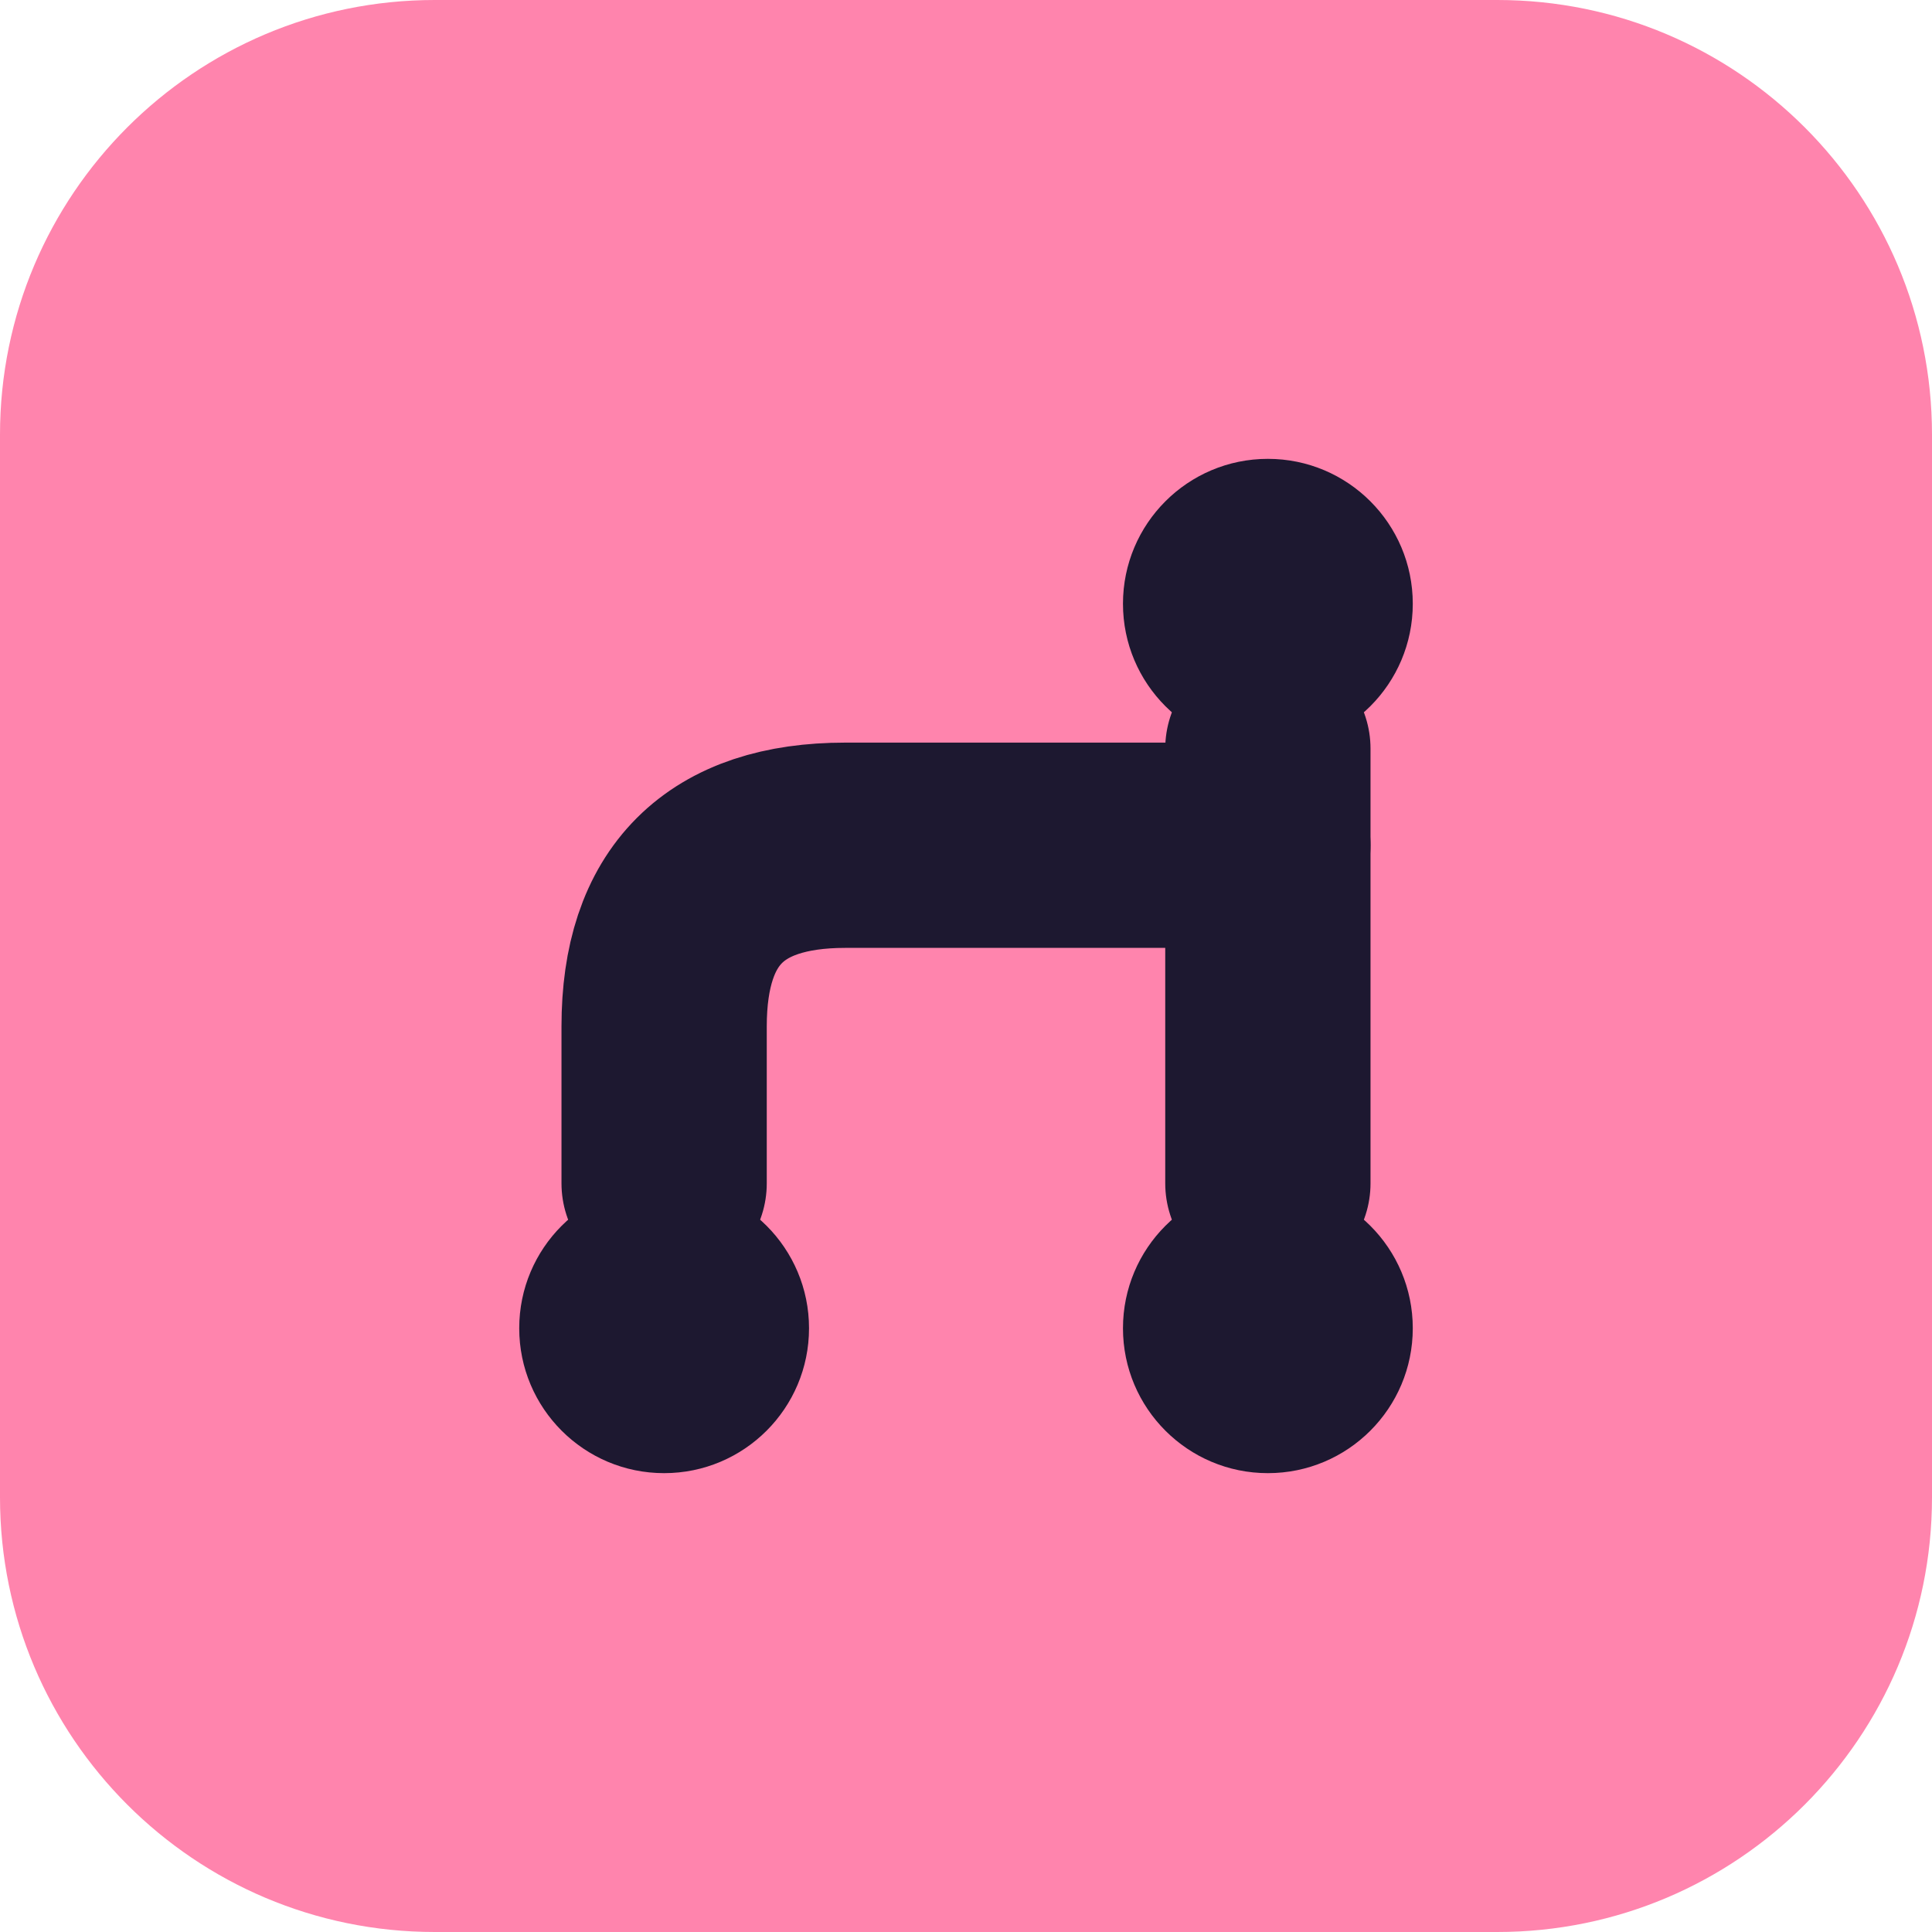
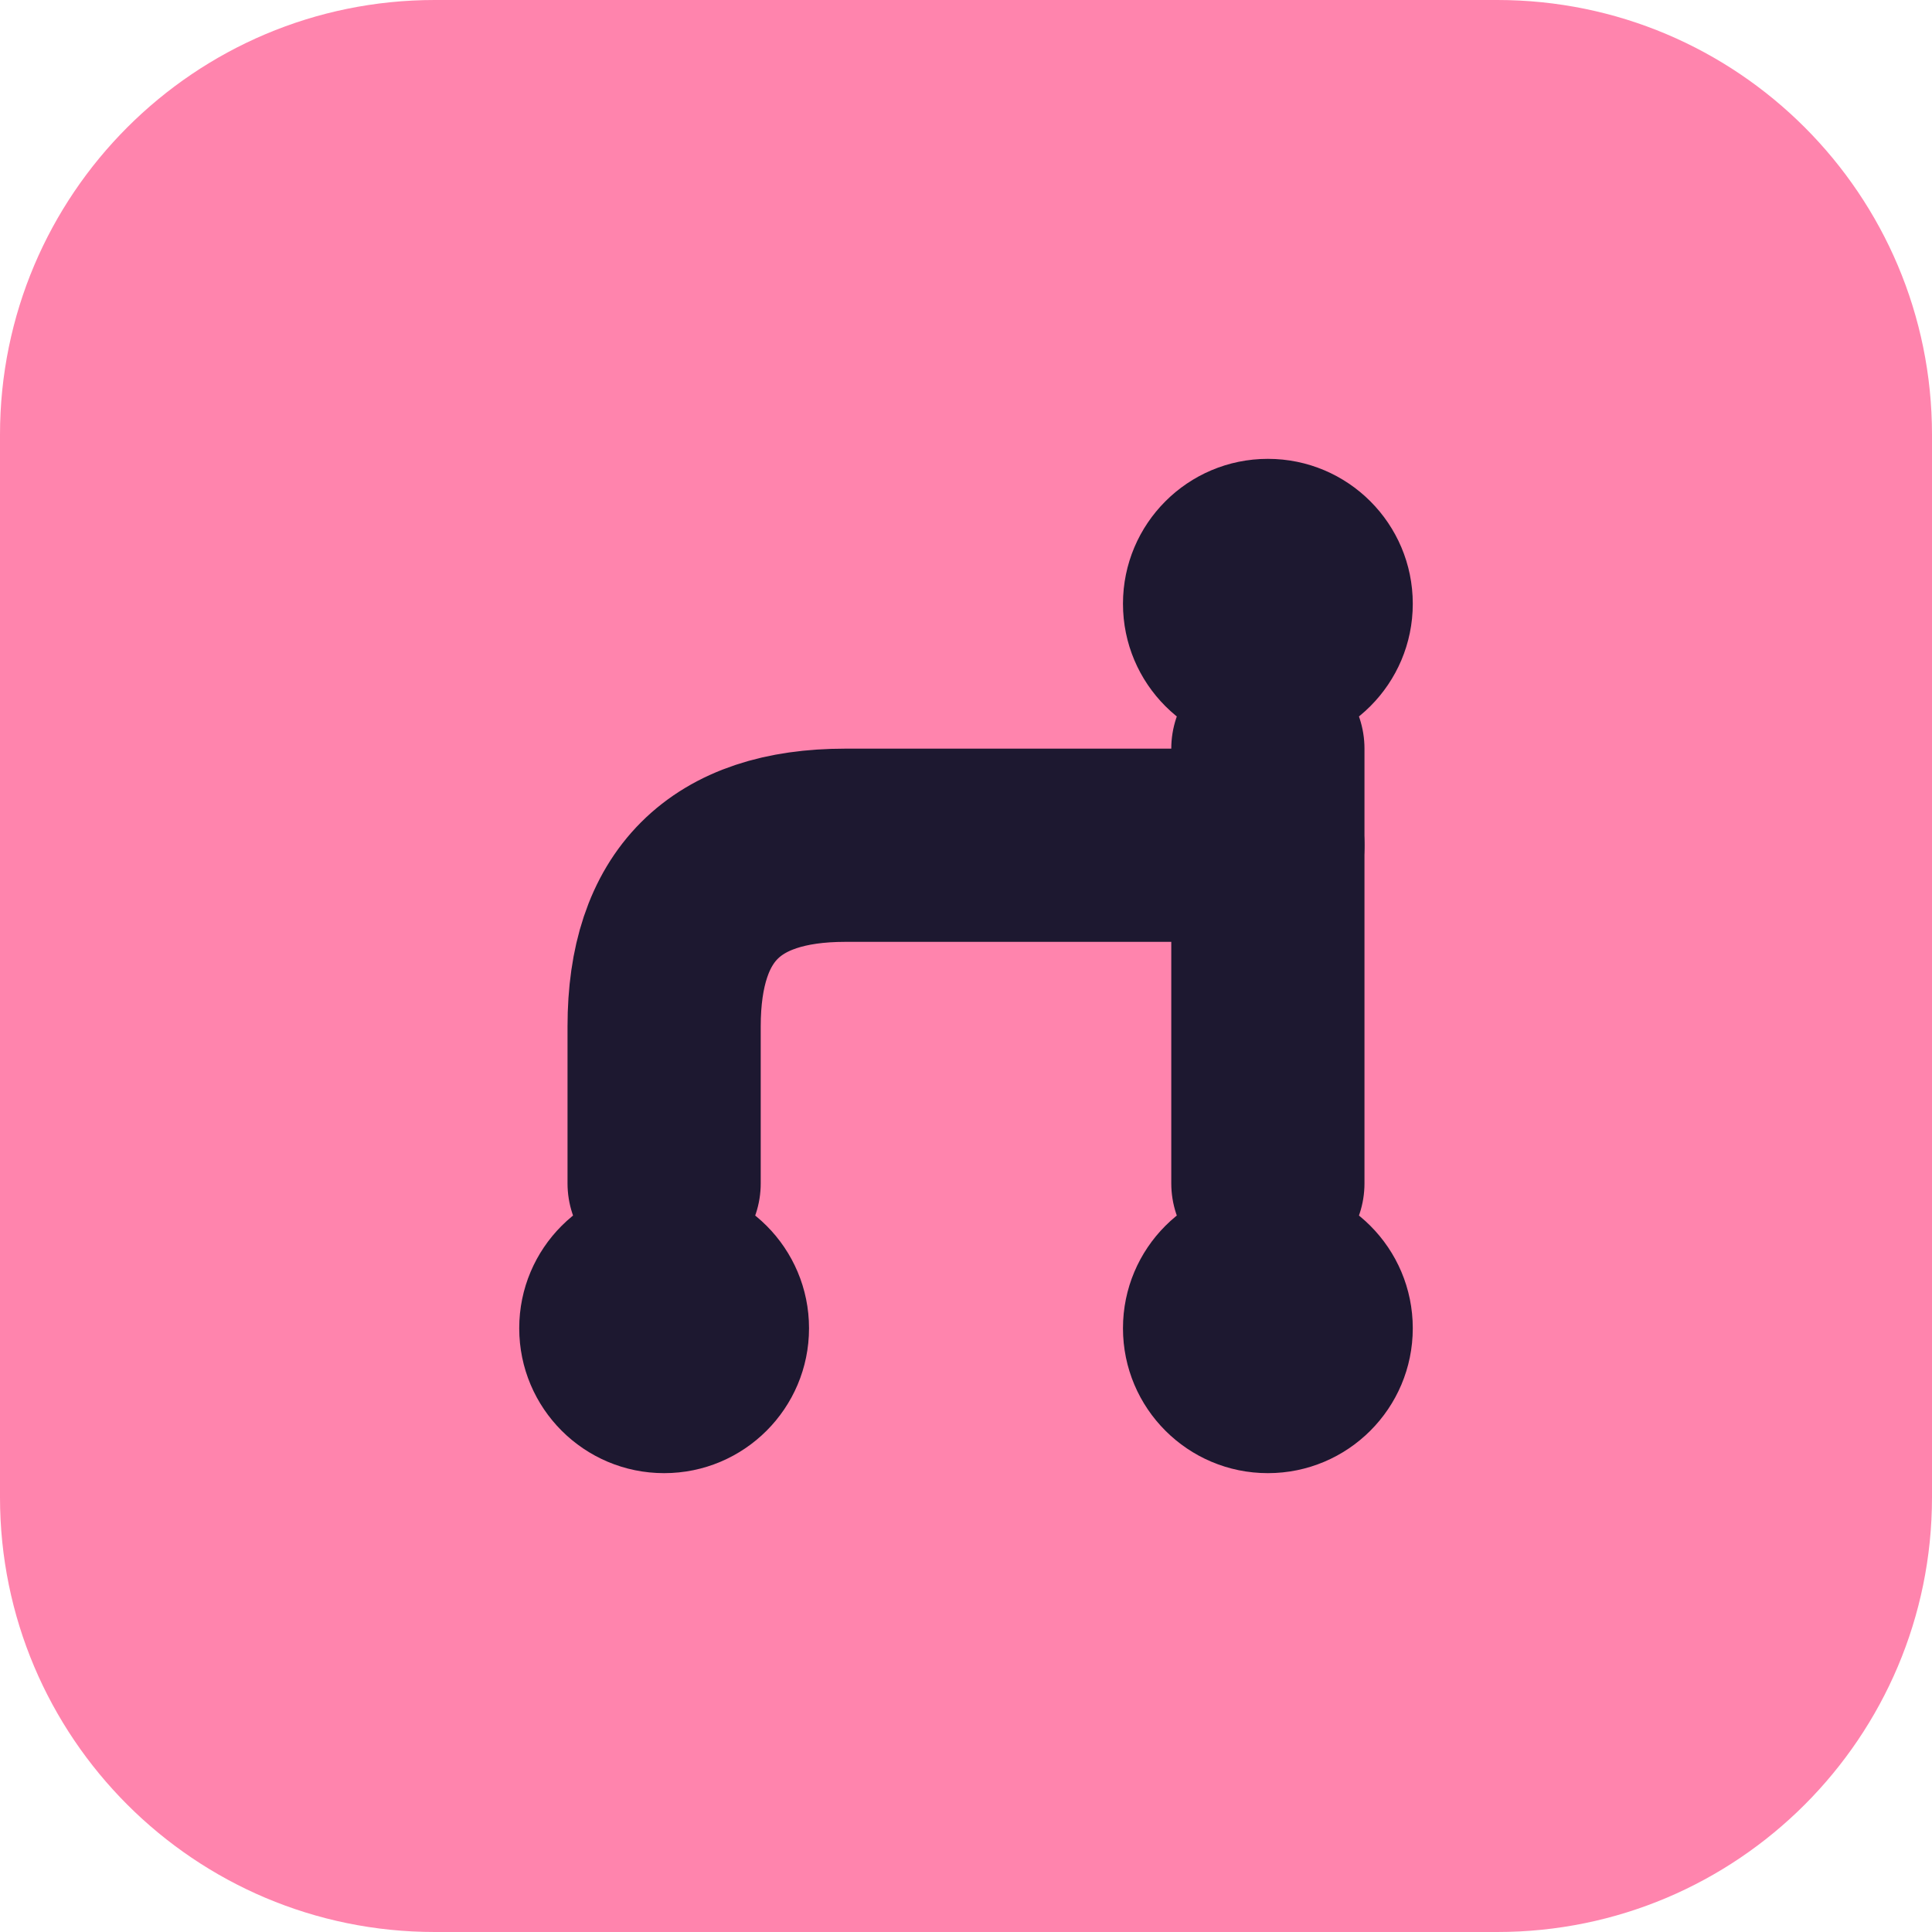
<svg xmlns="http://www.w3.org/2000/svg" viewBox="0 0 32 32">
  <rect width="32" height="32" rx="7.2" fill="#ff84ad" />
  <circle cx="21" cy="10" r="2.4" fill="#1d1830" />
-   <line x1="21" y1="12.4" x2="21" y2="19.6" stroke="#1d1830" stroke-width="3.4" stroke-linecap="round" />
+   <line x1="21" y1="12.4" x2="21" y2="19.6" stroke="#1d1830" stroke-width="3.2" stroke-linecap="round" />
  <circle cx="21" cy="22" r="2.4" fill="#1d1830" />
  <circle cx="11" cy="22" r="2.4" fill="#1d1830" />
-   <path d="M11 19.6 V17 Q11 14 14 14 H21" fill="none" stroke="#1d1830" stroke-width="3.4" stroke-linecap="round" stroke-linejoin="round" />
+   <path d="M11 19.6 V17 Q11 14 14 14 H21" fill="none" stroke="#1d1830" stroke-width="3.2" stroke-linecap="round" stroke-linejoin="round" />
</svg>
